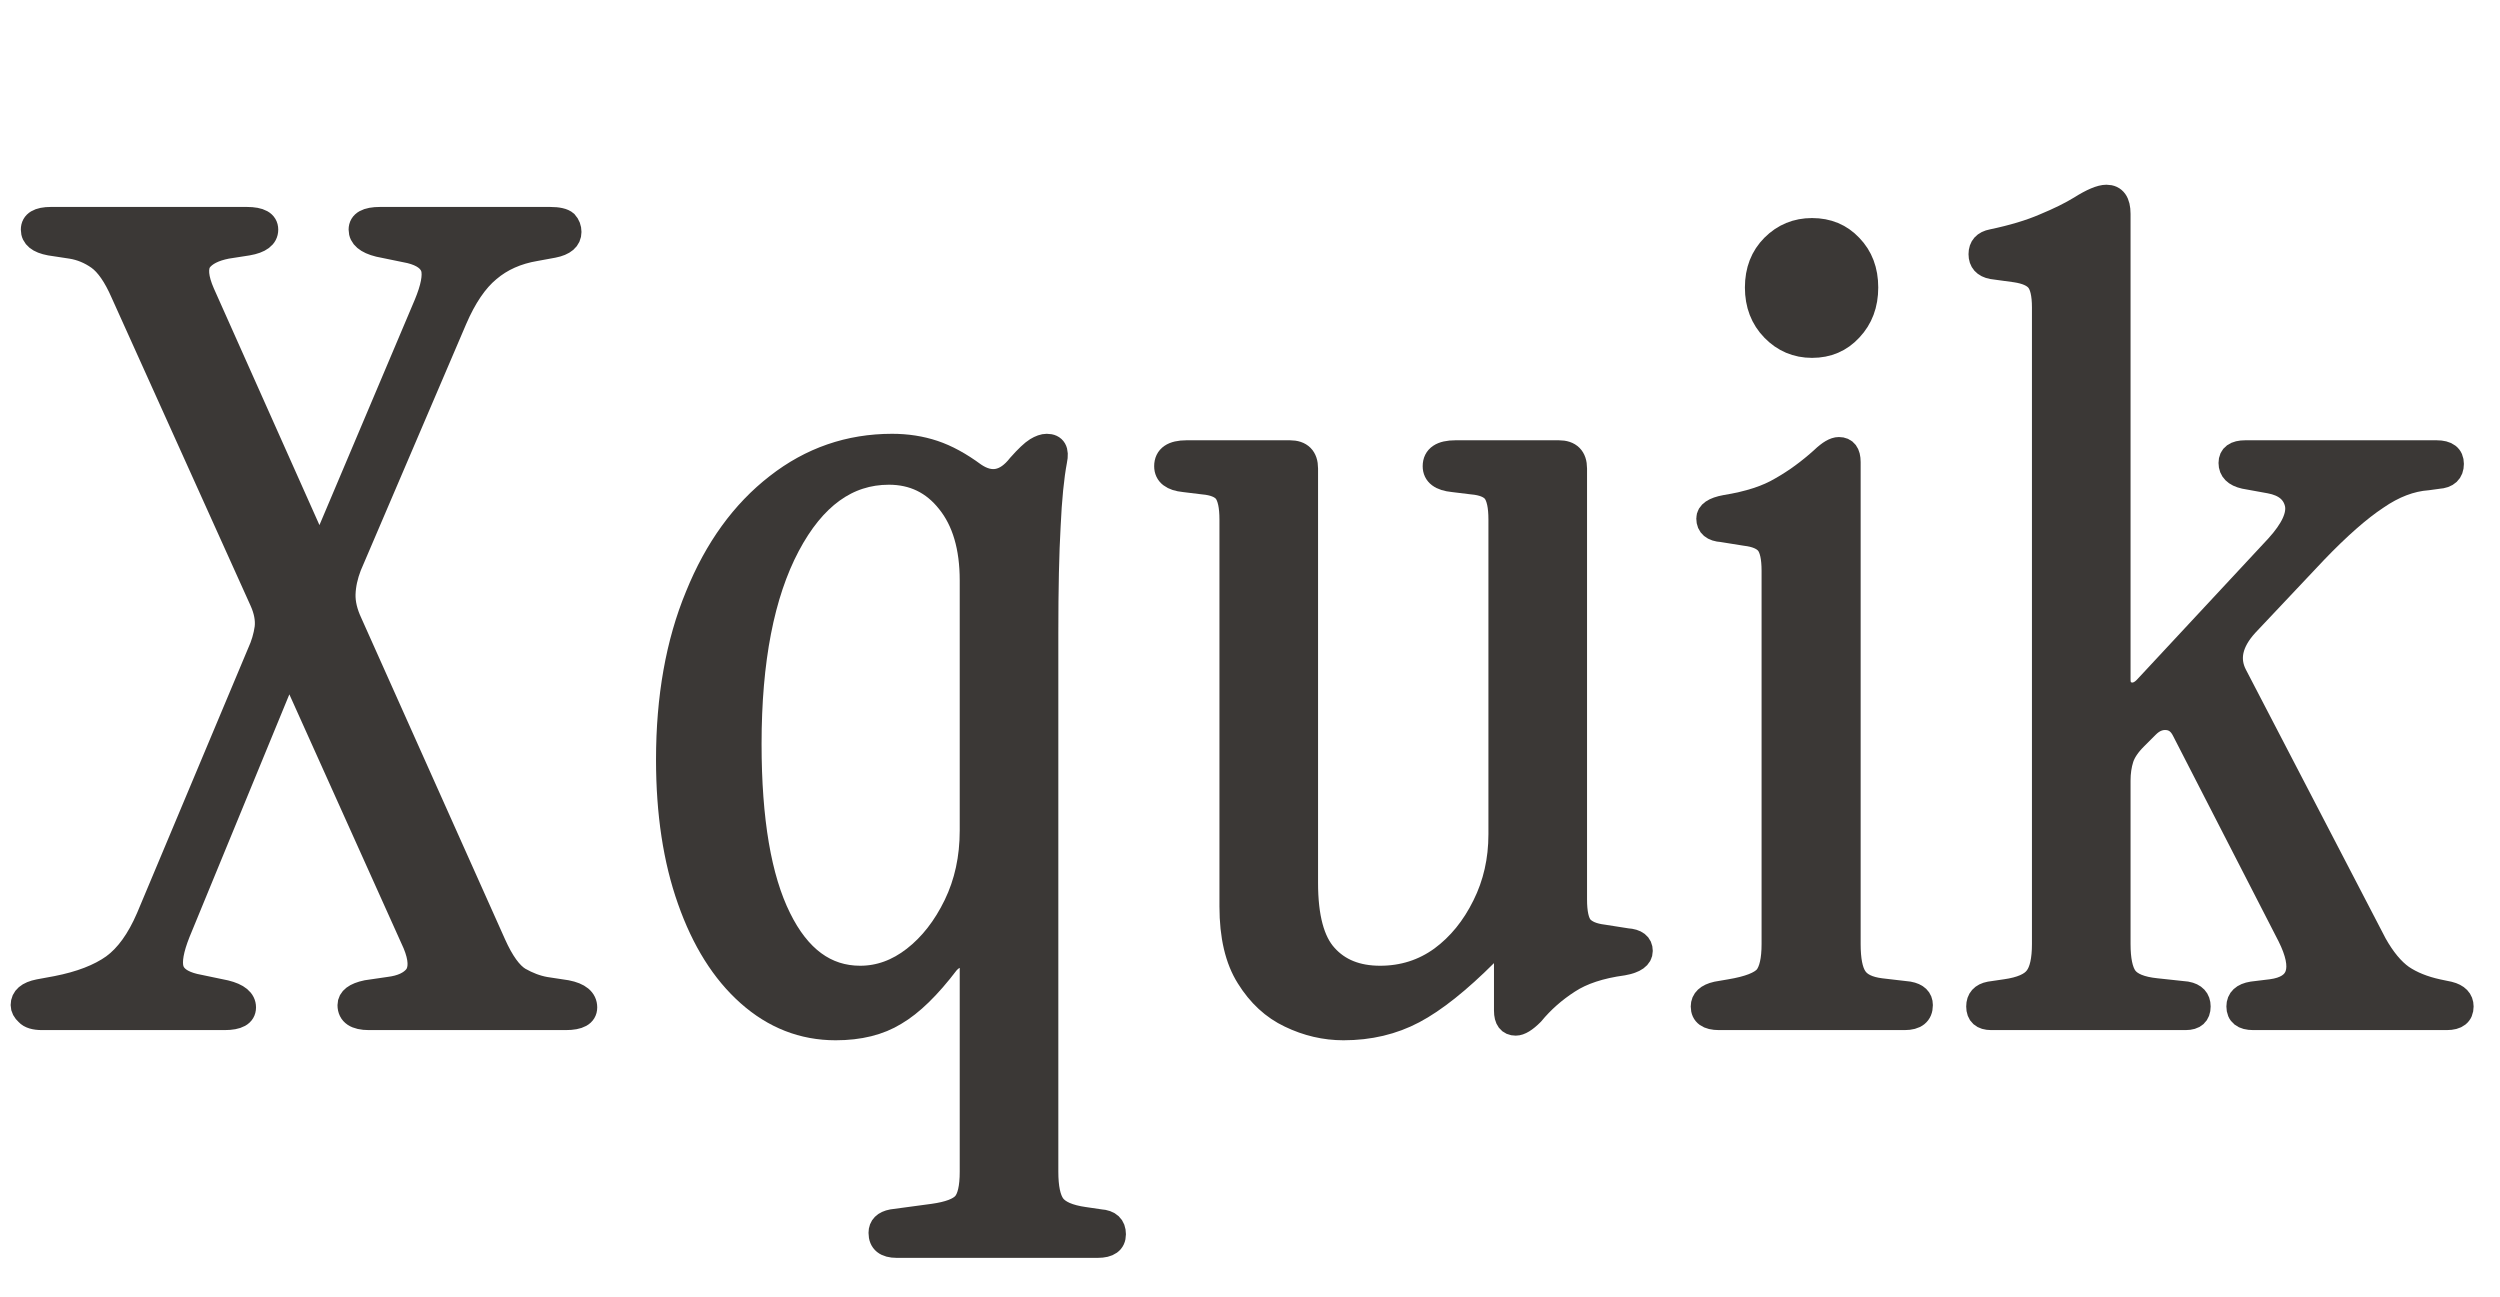
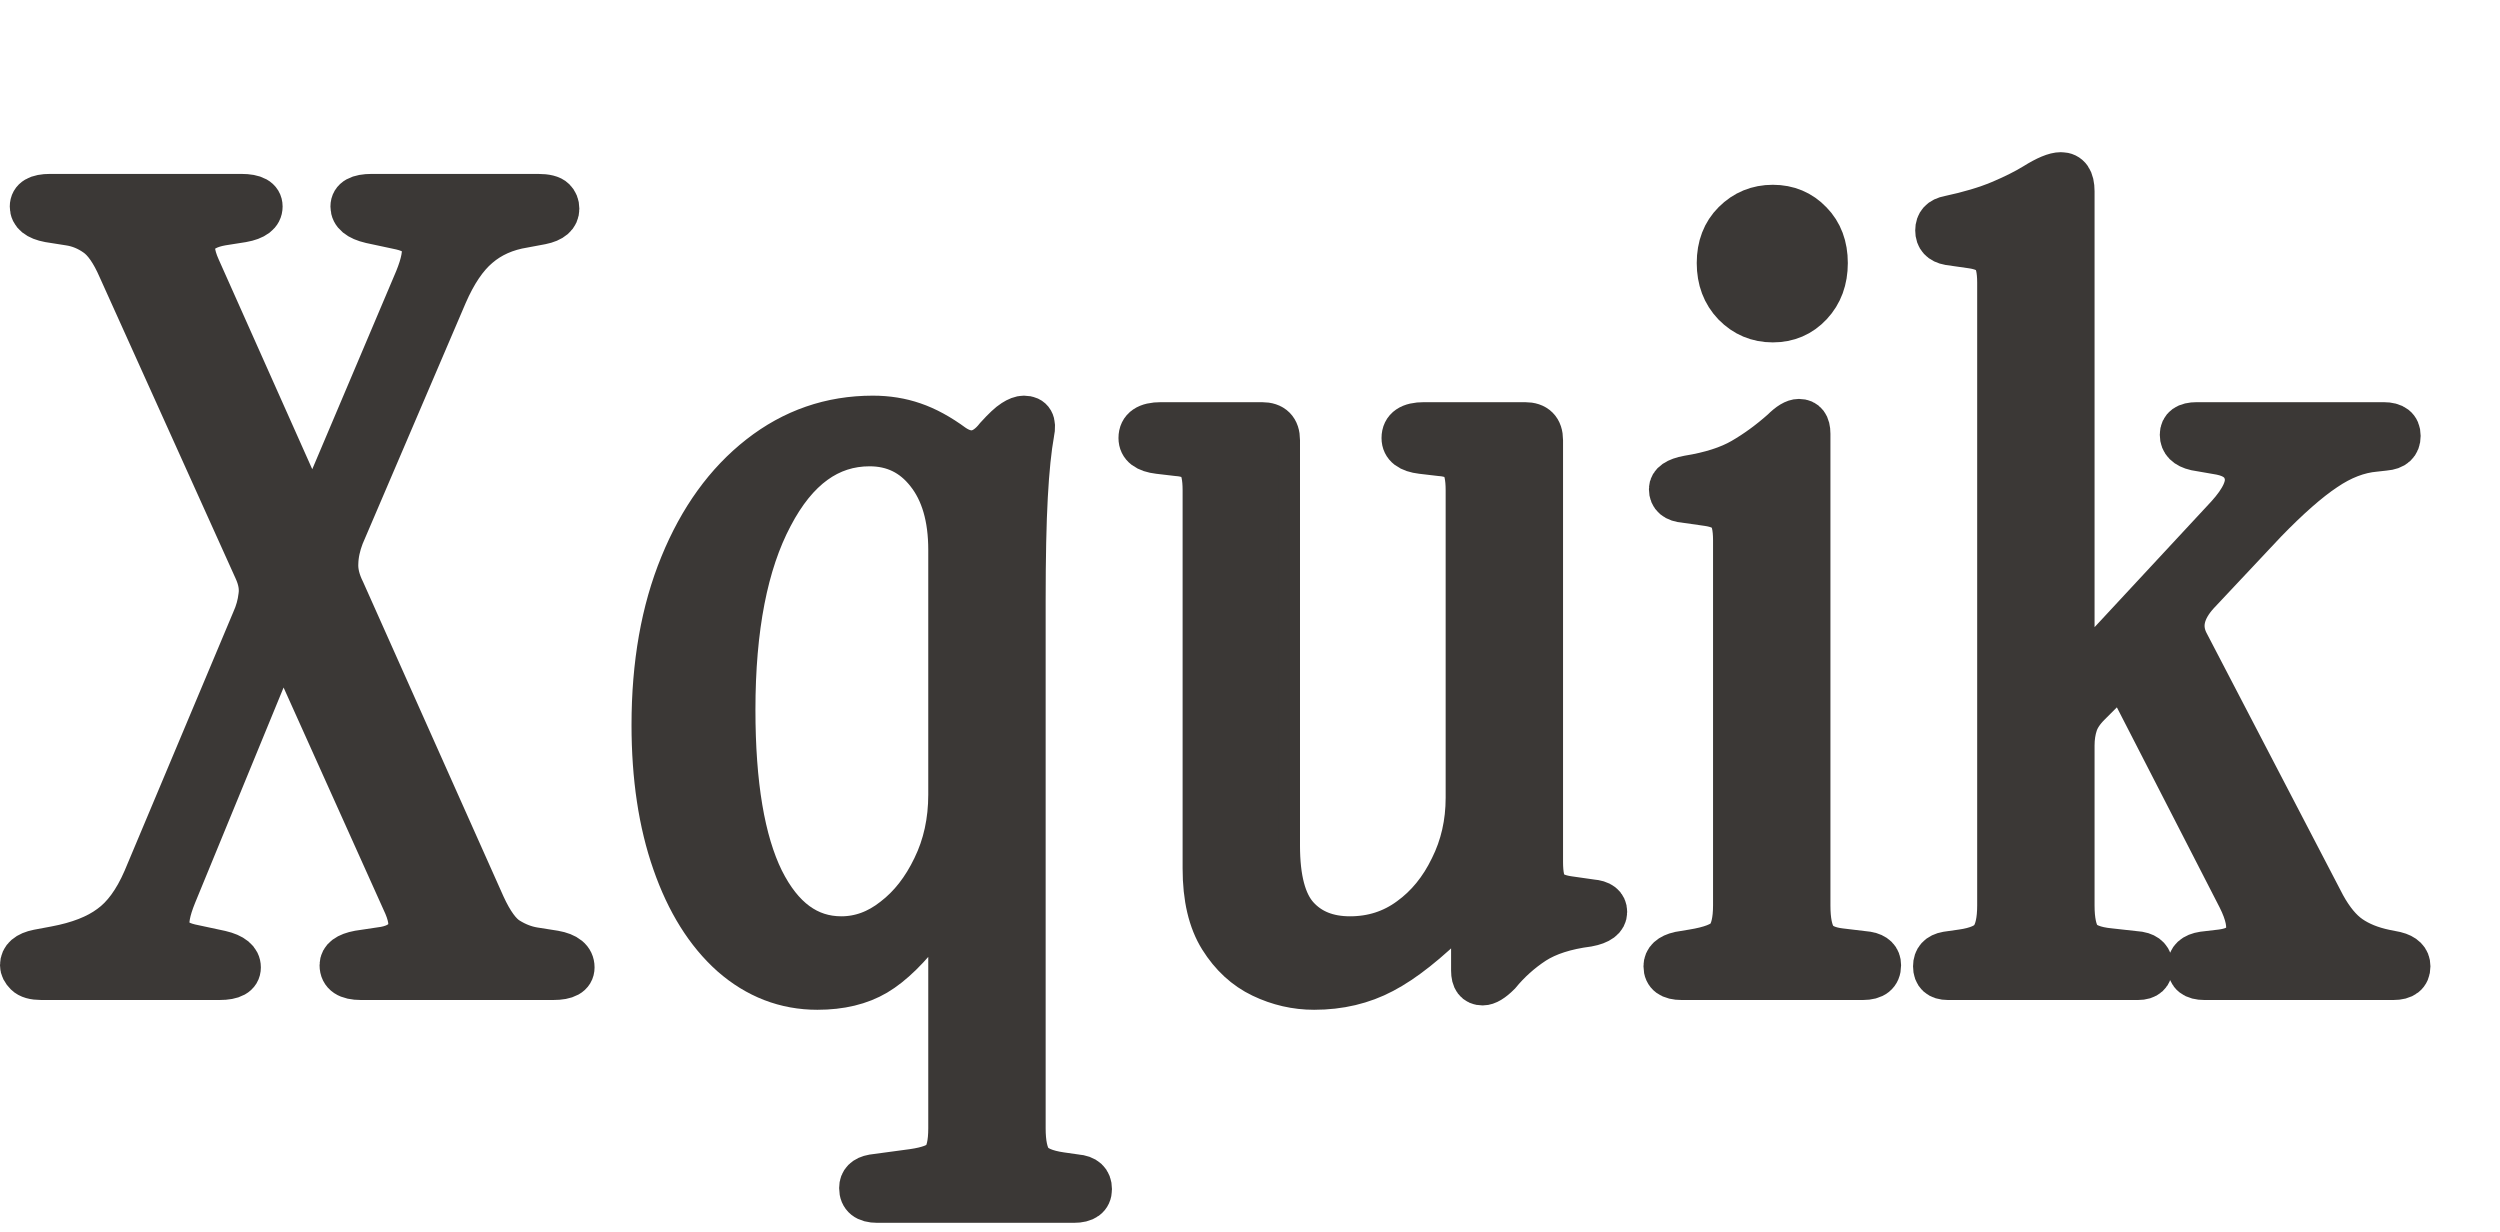
- <svg xmlns="http://www.w3.org/2000/svg" viewBox="0 0 54 28">
-   <path d="M4.85 22L0.91 22Q0.67 22 0.58 21.90Q0.48 21.81 0.48 21.71L0.48 21.71Q0.48 21.47 0.84 21.40L0.84 21.40L1.22 21.33Q1.99 21.18 2.44 20.86Q2.88 20.54 3.19 19.82L3.19 19.82L5.59 14.10Q5.71 13.84 5.75 13.56Q5.78 13.29 5.64 12.98L5.64 12.98L2.64 6.33Q2.40 5.78 2.12 5.58Q1.85 5.39 1.54 5.34L1.54 5.34L1.08 5.27Q0.70 5.20 0.70 4.96L0.70 4.96Q0.70 4.72 1.10 4.72L1.10 4.72L5.33 4.72Q5.76 4.72 5.76 4.96L5.76 4.96Q5.76 5.20 5.35 5.27L5.35 5.27L4.90 5.34Q4.49 5.42 4.33 5.63Q4.18 5.85 4.39 6.33L4.39 6.33L6.67 11.44Q6.77 11.66 6.90 11.66Q7.03 11.66 7.13 11.44L7.13 11.44L9.19 6.57Q9.41 6.04 9.34 5.79Q9.26 5.54 8.86 5.44L8.86 5.44L8.18 5.30Q7.78 5.20 7.78 4.96L7.78 4.96Q7.78 4.72 8.21 4.72L8.21 4.72L11.88 4.72Q12.14 4.72 12.23 4.80Q12.31 4.89 12.31 5.01L12.31 5.01Q12.31 5.25 11.95 5.32L11.95 5.32L11.57 5.39Q10.97 5.49 10.56 5.84Q10.15 6.18 9.84 6.90L9.84 6.90L7.56 12.23Q7.44 12.54 7.43 12.83Q7.42 13.12 7.58 13.46L7.58 13.46L10.68 20.39Q10.94 20.97 11.22 21.14Q11.50 21.30 11.78 21.35L11.78 21.35L12.24 21.42Q12.65 21.50 12.65 21.76L12.65 21.76Q12.65 22 12.22 22L12.22 22L7.97 22Q7.54 22 7.54 21.71L7.54 21.71Q7.54 21.50 7.92 21.42L7.92 21.42L8.40 21.35Q8.81 21.30 8.98 21.08Q9.14 20.85 8.95 20.39L8.95 20.39L6.48 14.90Q6.38 14.68 6.25 14.68Q6.12 14.68 6.02 14.90L6.02 14.90L3.86 20.15Q3.65 20.68 3.72 20.93Q3.79 21.18 4.20 21.28L4.20 21.28L4.87 21.42Q5.28 21.52 5.28 21.76L5.28 21.76Q5.28 22 4.85 22L4.85 22Z" fill="#3b3836" stroke="#3b3836" stroke-width="0.5" paint-order="stroke" />
-   <path d="M23.71 26.92L19.37 26.92Q19.01 26.92 19.01 26.63L19.01 26.63Q19.01 26.42 19.27 26.37L19.27 26.37L20.16 26.25Q20.66 26.18 20.82 26.00Q20.98 25.82 20.98 25.31L20.98 25.31L20.98 20.92Q20.98 20.73 20.81 20.67Q20.64 20.61 20.47 20.80L20.47 20.80Q19.87 21.59 19.34 21.90Q18.82 22.22 18.05 22.22L18.05 22.22Q16.99 22.22 16.16 21.48Q15.34 20.75 14.88 19.44Q14.42 18.14 14.42 16.41L14.42 16.41Q14.42 14.39 15.05 12.87Q15.67 11.34 16.78 10.48Q17.88 9.62 19.27 9.62L19.27 9.62Q19.75 9.62 20.17 9.76Q20.59 9.90 21.05 10.24L21.05 10.24Q21.58 10.60 22.01 10.05L22.01 10.05Q22.25 9.78 22.38 9.70Q22.51 9.62 22.61 9.62L22.61 9.62Q22.87 9.62 22.80 9.95L22.80 9.95Q22.70 10.48 22.66 11.36Q22.61 12.23 22.61 13.67L22.61 13.67L22.61 25.31Q22.61 25.82 22.76 26.03Q22.92 26.25 23.42 26.32L23.42 26.32L23.76 26.37Q24.07 26.39 24.07 26.66L24.07 26.66Q24.07 26.92 23.71 26.92L23.71 26.92ZM18.58 21.11L18.58 21.11Q19.20 21.11 19.74 20.69Q20.28 20.27 20.63 19.55Q20.98 18.83 20.98 17.94L20.98 17.94L20.98 12.54Q20.98 11.46 20.48 10.84Q19.99 10.22 19.20 10.22L19.20 10.22Q17.86 10.22 17.03 11.79Q16.20 13.36 16.20 16.07L16.20 16.07Q16.20 18.54 16.84 19.83Q17.47 21.11 18.58 21.11Z" fill="#3b3836" stroke="#3b3836" stroke-width="0.5" paint-order="stroke" />
-   <path d="M29.02 22.22L29.02 22.22Q28.42 22.22 27.86 21.95Q27.31 21.69 26.95 21.11Q26.59 20.54 26.59 19.58L26.59 19.58L26.59 11.22Q26.59 10.79 26.46 10.62Q26.33 10.46 25.99 10.43L25.99 10.43L25.58 10.38Q25.18 10.34 25.18 10.07L25.18 10.07Q25.18 9.76 25.63 9.76L25.63 9.76L27.86 9.76Q28.22 9.76 28.22 10.12L28.22 10.12L28.22 19.07Q28.22 20.18 28.64 20.64Q29.06 21.11 29.81 21.11L29.81 21.11Q30.55 21.11 31.13 20.69Q31.70 20.27 32.05 19.56Q32.40 18.86 32.40 18.02L32.40 18.02L32.40 11.22Q32.40 10.79 32.27 10.62Q32.14 10.46 31.80 10.43L31.80 10.43L31.39 10.38Q30.98 10.34 30.98 10.07L30.98 10.07Q30.98 9.76 31.44 9.76L31.44 9.76L33.67 9.76Q34.03 9.76 34.03 10.12L34.03 10.12L34.03 19.43Q34.03 19.86 34.16 20.02Q34.30 20.18 34.63 20.22L34.63 20.22L35.14 20.30Q35.45 20.32 35.45 20.54L35.45 20.54Q35.45 20.75 35.06 20.82L35.06 20.82Q34.32 20.92 33.88 21.21Q33.43 21.50 33.10 21.90L33.10 21.90Q32.88 22.12 32.74 22.12L32.74 22.12Q32.52 22.12 32.52 21.83L32.52 21.83L32.52 20.73Q32.52 20.54 32.39 20.50Q32.26 20.46 32.11 20.61L32.11 20.61Q31.22 21.50 30.54 21.86Q29.86 22.22 29.02 22.22Z" fill="#3b3836" stroke="#3b3836" stroke-width="0.5" paint-order="stroke" />
-   <path d="M39.14 7.48L39.14 7.48Q38.64 7.48 38.29 7.12Q37.94 6.76 37.94 6.21L37.94 6.21Q37.94 5.66 38.29 5.31Q38.64 4.96 39.14 4.96L39.14 4.96Q39.65 4.96 39.98 5.31Q40.32 5.66 40.32 6.21L40.32 6.21Q40.32 6.76 39.98 7.12Q39.65 7.48 39.14 7.48ZM41.14 22L37.13 22Q36.77 22 36.77 21.74L36.77 21.74Q36.77 21.52 37.08 21.45L37.08 21.45L37.37 21.40Q37.97 21.30 38.14 21.10Q38.30 20.90 38.30 20.39L38.30 20.39L38.30 12.33Q38.30 11.90 38.17 11.74Q38.04 11.58 37.70 11.54L37.70 11.54L37.20 11.46Q36.89 11.44 36.89 11.20L36.89 11.20Q36.89 11.01 37.27 10.94L37.27 10.94Q38.02 10.82 38.47 10.55Q38.93 10.29 39.36 9.90L39.36 9.90Q39.58 9.69 39.72 9.69L39.72 9.69Q39.94 9.69 39.94 9.98L39.94 9.98L39.94 20.39Q39.94 20.90 40.08 21.11Q40.22 21.33 40.63 21.38L40.63 21.38L41.23 21.45Q41.50 21.50 41.50 21.71L41.50 21.71Q41.50 22 41.14 22L41.14 22Z" fill="#3b3836" stroke="#3b3836" stroke-width="0.5" paint-order="stroke" />
-   <path d="M47.21 22L43.01 22Q42.72 22 42.72 21.74L42.72 21.74Q42.72 21.50 42.98 21.45L42.98 21.45L43.32 21.40Q43.82 21.33 43.98 21.11Q44.14 20.90 44.14 20.39L44.14 20.39L44.14 6.64Q44.14 6.21 44.00 6.05Q43.87 5.90 43.54 5.85L43.54 5.85L43.03 5.78Q42.77 5.73 42.77 5.49L42.77 5.49Q42.77 5.25 43.03 5.20L43.03 5.20Q43.70 5.06 44.16 4.86Q44.62 4.67 44.93 4.48L44.93 4.48Q45.31 4.24 45.50 4.24L45.50 4.24Q45.77 4.24 45.77 4.62L45.77 4.62L45.77 14.68Q45.77 14.92 45.97 14.98Q46.18 15.04 46.37 14.82L46.37 14.82L49.18 11.80Q49.68 11.25 49.60 10.88Q49.51 10.50 49.03 10.41L49.03 10.41L48.48 10.31Q48.17 10.24 48.17 10L48.17 10Q48.17 9.76 48.50 9.76L48.50 9.76L52.63 9.76Q52.97 9.76 52.97 10.02L52.97 10.02Q52.97 10.29 52.66 10.31L52.66 10.31L52.44 10.34Q51.89 10.38 51.34 10.76Q50.78 11.13 50.02 11.92L50.02 11.92L48.53 13.50Q48.02 14.06 48.29 14.58L48.29 14.58L51.31 20.39Q51.58 20.87 51.89 21.09Q52.20 21.30 52.66 21.40L52.66 21.40L52.90 21.45Q53.18 21.52 53.18 21.74L53.18 21.74Q53.18 22 52.85 22L52.85 22L48.67 22Q48.34 22 48.34 21.74L48.34 21.74Q48.34 21.50 48.65 21.45L48.65 21.45L49.06 21.40Q49.97 21.28 49.44 20.22L49.44 20.22L47.16 15.78Q47.04 15.54 46.81 15.52Q46.58 15.50 46.39 15.69L46.39 15.69L46.13 15.95Q45.91 16.17 45.84 16.38Q45.77 16.60 45.77 16.86L45.77 16.86L45.77 20.39Q45.77 20.90 45.92 21.11Q46.08 21.33 46.58 21.38L46.58 21.38L47.23 21.45Q47.50 21.50 47.50 21.74L47.50 21.74Q47.50 22 47.21 22L47.21 22Z" fill="#3b3836" stroke="#3b3836" stroke-width="0.5" paint-order="stroke" />
+ <svg xmlns="http://www.w3.org/2000/svg" viewBox="0 0 69 34">
+   <path d="M6.06 27L1.14 27Q0.84 27 0.72 26.88Q0.60 26.76 0.60 26.64L0.60 26.64Q0.60 26.34 1.05 26.25L1.05 26.25L1.53 26.16Q2.49 25.98 3.04 25.57Q3.60 25.17 3.99 24.27L3.99 24.27L6.99 17.13Q7.14 16.80 7.18 16.45Q7.23 16.11 7.05 15.72L7.05 15.72L3.30 7.41Q3 6.72 2.65 6.48Q2.31 6.24 1.92 6.18L1.92 6.18L1.35 6.09Q0.87 6 0.87 5.70L0.87 5.70Q0.87 5.40 1.38 5.40L1.38 5.40L6.66 5.40Q7.20 5.40 7.20 5.70L7.20 5.70Q7.20 6 6.69 6.09L6.69 6.09L6.12 6.18Q5.61 6.27 5.42 6.54Q5.22 6.81 5.49 7.41L5.49 7.41L8.34 13.80Q8.46 14.07 8.63 14.07Q8.79 14.07 8.91 13.80L8.91 13.80L11.49 7.71Q11.76 7.05 11.67 6.73Q11.58 6.42 11.07 6.30L11.07 6.30L10.23 6.12Q9.72 6 9.72 5.70L9.72 5.70Q9.72 5.40 10.26 5.40L10.26 5.40L14.85 5.40Q15.18 5.40 15.29 5.51Q15.39 5.61 15.39 5.76L15.39 5.76Q15.39 6.06 14.94 6.15L14.94 6.15L14.46 6.24Q13.71 6.36 13.20 6.80Q12.69 7.23 12.30 8.13L12.30 8.13L9.45 14.79Q9.30 15.18 9.29 15.54Q9.27 15.90 9.48 16.32L9.48 16.32L13.35 24.99Q13.68 25.71 14.03 25.92Q14.37 26.13 14.73 26.19L14.73 26.19L15.30 26.28Q15.81 26.37 15.81 26.70L15.81 26.70Q15.81 27 15.27 27L15.27 27L9.96 27Q9.42 27 9.42 26.64L9.42 26.64Q9.42 26.37 9.90 26.28L9.90 26.28L10.50 26.19Q11.01 26.13 11.22 25.84Q11.43 25.56 11.19 24.99L11.19 24.99L8.10 18.12Q7.98 17.85 7.81 17.85Q7.65 17.85 7.53 18.12L7.53 18.12L4.83 24.69Q4.56 25.35 4.65 25.66Q4.74 25.98 5.25 26.10L5.25 26.10L6.09 26.28Q6.60 26.40 6.60 26.70L6.60 26.70Q6.60 27 6.06 27L6.06 27Z" fill="#3b3836" stroke="#3b3836" stroke-width="1.2" paint-order="stroke" />
+   <path d="M29.64 33.15L24.21 33.15Q23.76 33.15 23.76 32.79L23.76 32.79Q23.76 32.52 24.09 32.46L24.09 32.46L25.20 32.31Q25.83 32.22 26.02 32.00Q26.22 31.77 26.22 31.14L26.22 31.14L26.22 25.65Q26.22 25.41 26.01 25.34Q25.80 25.26 25.59 25.50L25.59 25.50Q24.84 26.49 24.18 26.88Q23.52 27.27 22.56 27.27L22.56 27.27Q21.24 27.27 20.20 26.36Q19.17 25.44 18.60 23.80Q18.03 22.17 18.03 20.01L18.03 20.01Q18.03 17.49 18.81 15.59Q19.59 13.68 20.97 12.60Q22.35 11.52 24.09 11.52L24.09 11.52Q24.69 11.52 25.21 11.70Q25.74 11.88 26.31 12.30L26.31 12.30Q26.97 12.75 27.51 12.06L27.51 12.06Q27.81 11.73 27.97 11.63Q28.14 11.52 28.26 11.52L28.26 11.52Q28.59 11.52 28.50 11.94L28.50 11.94Q28.38 12.60 28.32 13.70Q28.26 14.79 28.26 16.59L28.26 16.59L28.26 31.14Q28.26 31.77 28.45 32.04Q28.65 32.31 29.28 32.40L29.28 32.40L29.70 32.46Q30.09 32.49 30.09 32.82L30.09 32.82Q30.09 33.15 29.64 33.15L29.64 33.15ZM23.22 25.89L23.22 25.89Q24 25.89 24.67 25.36Q25.35 24.84 25.78 23.94Q26.22 23.04 26.22 21.93L26.22 21.93L26.22 15.18Q26.22 13.83 25.60 13.05Q24.99 12.27 24 12.27L24 12.27Q22.32 12.27 21.29 14.24Q20.25 16.20 20.25 19.59L20.25 19.59Q20.25 22.68 21.04 24.29Q21.84 25.89 23.22 25.89Z" fill="#3b3836" stroke="#3b3836" stroke-width="1.2" paint-order="stroke" />
+   <path d="M36.27 27.27L36.27 27.27Q35.52 27.27 34.83 26.94Q34.14 26.61 33.69 25.89Q33.24 25.17 33.24 23.97L33.24 23.97L33.24 13.53Q33.24 12.99 33.08 12.78Q32.91 12.57 32.49 12.54L32.49 12.54L31.98 12.48Q31.47 12.42 31.47 12.09L31.47 12.09Q31.47 11.70 32.04 11.70L32.04 11.70L34.83 11.70Q35.28 11.70 35.28 12.15L35.28 12.15L35.28 23.34Q35.28 24.72 35.80 25.30Q36.33 25.89 37.26 25.89L37.26 25.89Q38.19 25.89 38.91 25.36Q39.63 24.84 40.06 23.95Q40.50 23.07 40.50 22.02L40.50 22.02L40.50 13.53Q40.50 12.99 40.34 12.78Q40.17 12.57 39.75 12.54L39.75 12.54L39.24 12.48Q38.73 12.42 38.73 12.09L38.73 12.09Q38.73 11.70 39.30 11.70L39.30 11.70L42.09 11.70Q42.54 11.70 42.54 12.15L42.54 12.15L42.54 23.79Q42.54 24.33 42.70 24.52Q42.87 24.72 43.29 24.78L43.29 24.78L43.92 24.87Q44.31 24.90 44.31 25.17L44.31 25.17Q44.31 25.44 43.83 25.53L43.83 25.53Q42.90 25.65 42.34 26.01Q41.79 26.37 41.37 26.88L41.37 26.88Q41.10 27.15 40.92 27.15L40.92 27.15Q40.65 27.15 40.65 26.79L40.65 26.79L40.65 25.41Q40.65 25.17 40.48 25.13Q40.32 25.08 40.14 25.26L40.14 25.26Q39.03 26.37 38.17 26.82Q37.32 27.27 36.27 27.27Z" fill="#3b3836" stroke="#3b3836" stroke-width="1.2" paint-order="stroke" />
+   <path d="M48.93 8.85L48.93 8.85Q48.30 8.85 47.86 8.40Q47.43 7.95 47.43 7.26L47.43 7.26Q47.43 6.57 47.86 6.14Q48.30 5.70 48.93 5.70L48.93 5.70Q49.56 5.70 49.98 6.14Q50.40 6.57 50.40 7.26L50.40 7.26Q50.40 7.95 49.98 8.40Q49.56 8.85 48.93 8.85ZM51.42 27L46.41 27Q45.96 27 45.96 26.67L45.96 26.67Q45.96 26.40 46.35 26.31L46.35 26.31L46.71 26.25Q47.46 26.13 47.67 25.88Q47.88 25.62 47.88 24.99L47.88 24.99L47.88 14.91Q47.88 14.37 47.71 14.18Q47.55 13.98 47.13 13.92L47.13 13.92L46.50 13.83Q46.11 13.80 46.11 13.50L46.11 13.50Q46.11 13.26 46.59 13.17L46.59 13.17Q47.52 13.02 48.09 12.69Q48.66 12.36 49.20 11.88L49.20 11.88Q49.47 11.61 49.65 11.61L49.65 11.61Q49.92 11.61 49.92 11.97L49.92 11.97L49.92 24.99Q49.92 25.62 50.10 25.89Q50.28 26.16 50.79 26.22L50.79 26.22L51.54 26.31Q51.87 26.37 51.87 26.64L51.87 26.64Q51.87 27 51.42 27L51.42 27Z" fill="#3b3836" stroke="#3b3836" stroke-width="1.2" paint-order="stroke" />
+   <path d="M59.01 27L53.76 27Q53.40 27 53.40 26.67L53.40 26.67Q53.40 26.37 53.73 26.31L53.73 26.31L54.15 26.25Q54.78 26.16 54.97 25.89Q55.17 25.62 55.17 24.99L55.17 24.99L55.17 7.80Q55.17 7.26 55.00 7.07Q54.84 6.87 54.42 6.81L54.42 6.81L53.79 6.72Q53.46 6.66 53.46 6.36L53.46 6.36Q53.46 6.06 53.79 6L53.79 6Q54.63 5.82 55.20 5.58Q55.77 5.34 56.16 5.10L56.16 5.10Q56.64 4.80 56.88 4.80L56.88 4.80Q57.21 4.80 57.21 5.28L57.21 5.28L57.21 17.85Q57.21 18.15 57.46 18.23Q57.72 18.30 57.96 18.03L57.96 18.03L61.47 14.25Q62.10 13.56 61.99 13.10Q61.89 12.63 61.29 12.51L61.29 12.51L60.60 12.39Q60.21 12.30 60.21 12L60.21 12Q60.21 11.70 60.63 11.70L60.63 11.70L65.79 11.70Q66.21 11.70 66.21 12.03L66.21 12.03Q66.21 12.36 65.82 12.39L65.82 12.39L65.55 12.42Q64.86 12.48 64.17 12.95Q63.48 13.41 62.52 14.40L62.52 14.40L60.66 16.38Q60.03 17.07 60.36 17.73L60.36 17.73L64.14 24.99Q64.47 25.59 64.86 25.86Q65.25 26.13 65.82 26.25L65.82 26.25L66.12 26.31Q66.48 26.40 66.48 26.67L66.48 26.67Q66.48 27 66.06 27L66.06 27L60.84 27Q60.42 27 60.42 26.67L60.42 26.67Q60.42 26.37 60.81 26.31L60.81 26.31L61.32 26.25Q62.46 26.10 61.80 24.78L61.80 24.78L58.95 19.23Q58.80 18.93 58.51 18.90Q58.23 18.87 57.99 19.11L57.99 19.11L57.66 19.44Q57.39 19.71 57.30 19.98Q57.21 20.25 57.21 20.58L57.21 20.58L57.21 24.99Q57.21 25.62 57.40 25.89Q57.60 26.16 58.23 26.22L58.23 26.22L59.04 26.31Q59.37 26.37 59.37 26.67L59.37 26.67Q59.37 27 59.01 27L59.01 27Z" fill="#3b3836" stroke="#3b3836" stroke-width="1.2" paint-order="stroke" />
</svg>
